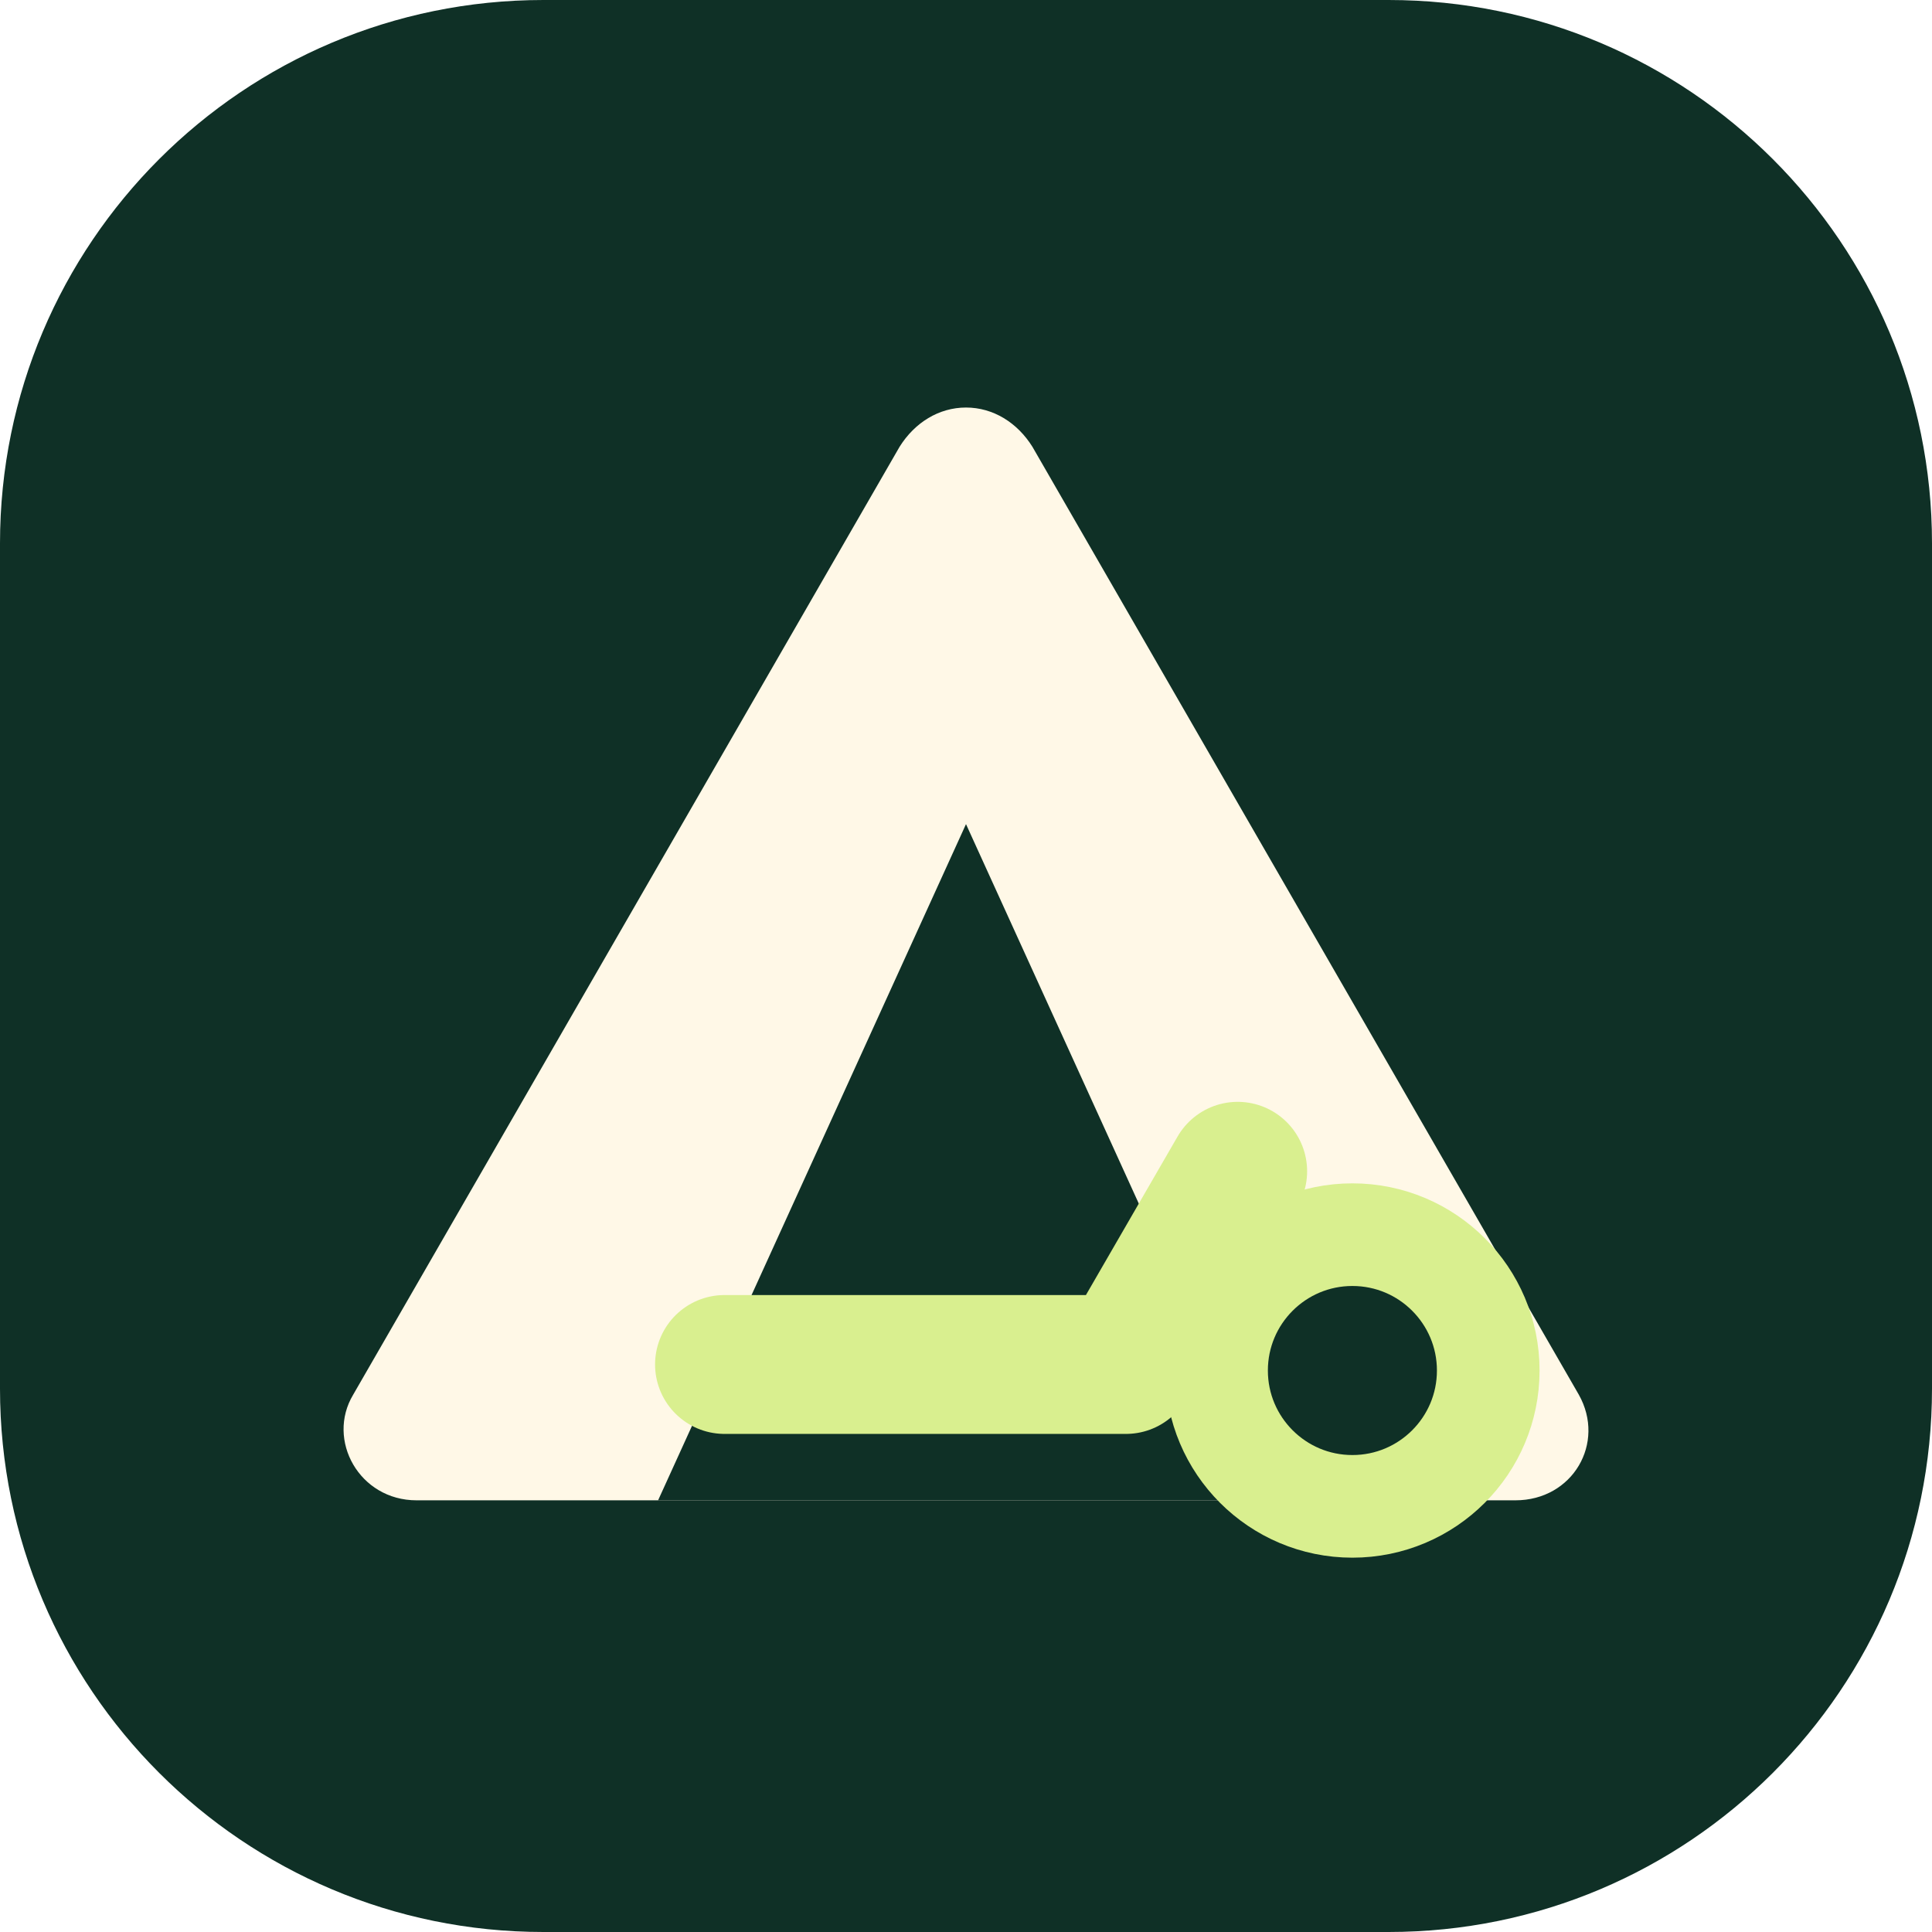
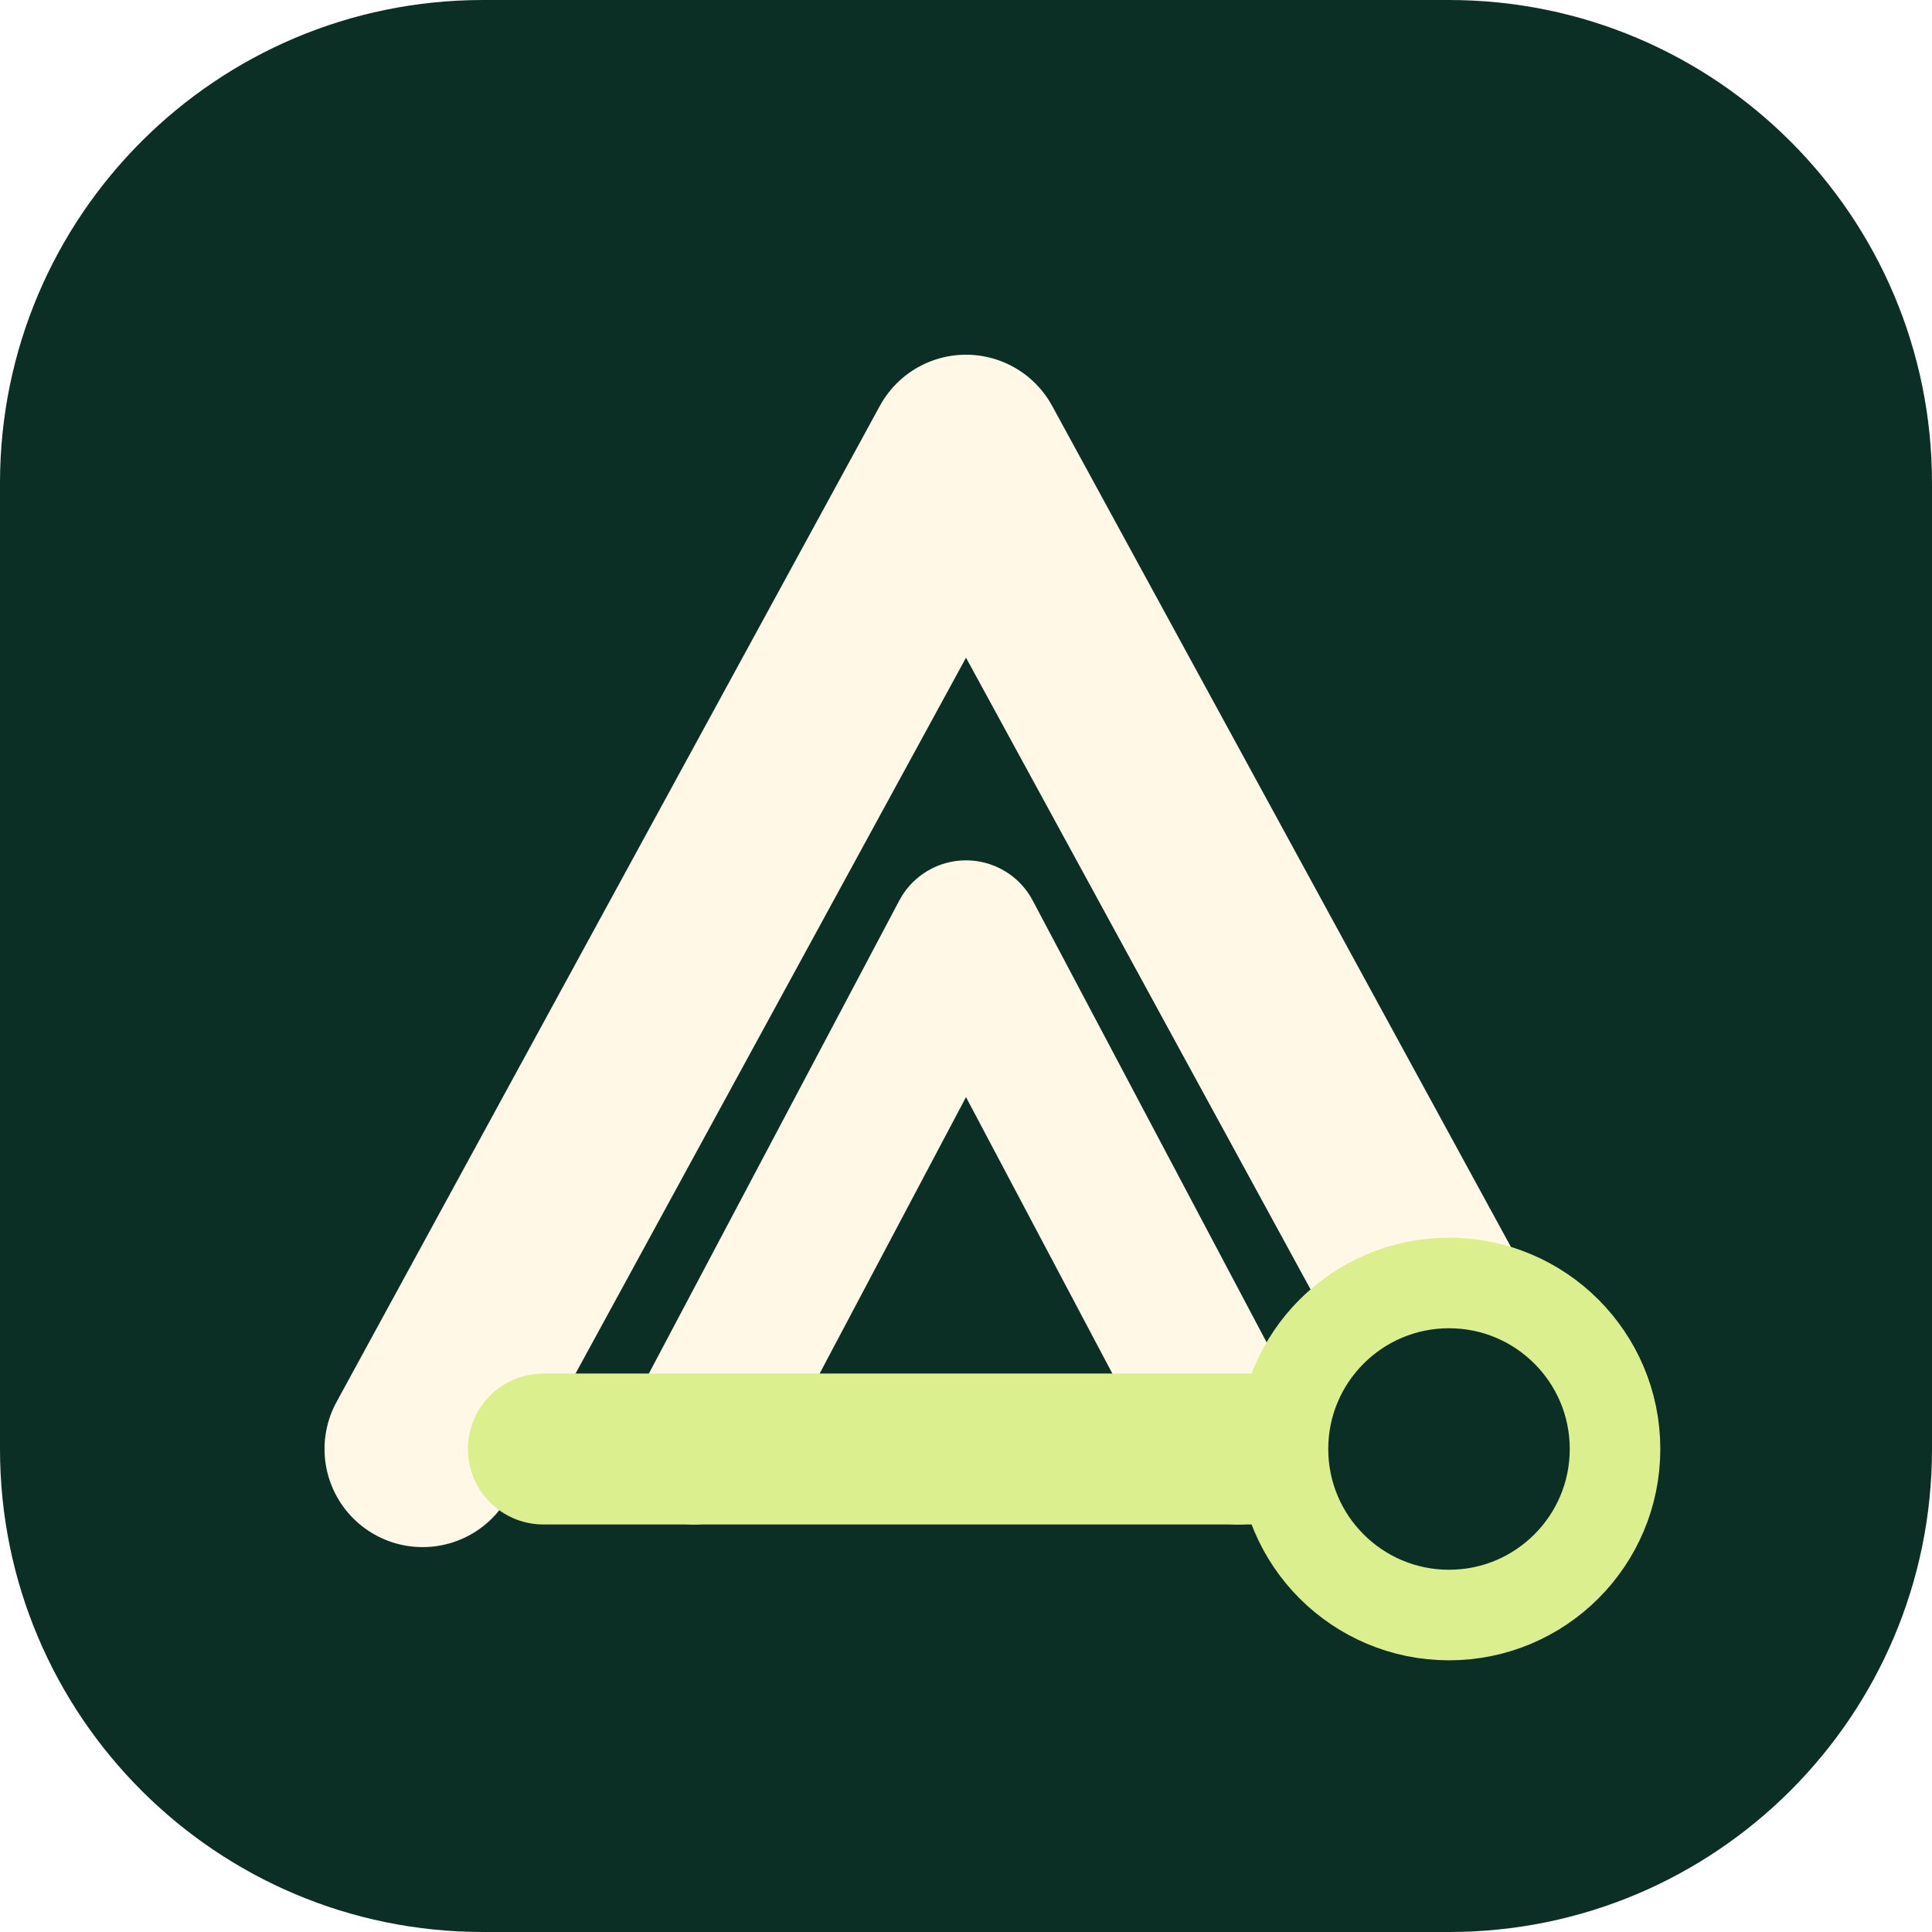
<svg xmlns="http://www.w3.org/2000/svg" viewBox="0 0 64 64" role="img" aria-label="Nook">
-   <rect width="64" height="64" rx="18" fill="#0f3026" />
-   <path fill="#fff8e7" d="M32 13.5c.9 0 1.7.5 2.2 1.3l18.1 31.4c.9 1.6-.2 3.5-2.1 3.5H13.8c-1.9 0-3-2-2.1-3.5l18.1-31.4c.5-.8 1.3-1.3 2.2-1.3Z" />
-   <path fill="#0f3026" d="M32 27.3 42.2 49.7H21.8L32 27.3Z" />
-   <path d="M24 45.2h13.3l3.7-6.4" fill="none" stroke="#d9ef8f" stroke-width="4.6" stroke-linecap="round" stroke-linejoin="round" />
-   <circle cx="44.8" cy="45.4" r="4.5" fill="#0f3026" stroke="#d9ef8f" stroke-width="3.4" />
+   <rect width="64" height="64" rx="16" fill="#0b2f25" />
+   <path d="M14 48 32 15l18 33" fill="none" stroke="#fff8e7" stroke-width="6.5" stroke-linecap="round" stroke-linejoin="round" />
+   <path d="M23 48 32 31l9 17" fill="none" stroke="#fff8e7" stroke-width="5" stroke-linecap="round" stroke-linejoin="round" />
+   <path d="M18 48h28" fill="none" stroke="#dcef8f" stroke-width="5" stroke-linecap="round" />
+   <circle cx="48" cy="48" r="5.5" fill="#0b2f25" stroke="#dcef8f" stroke-width="3" />
</svg>
